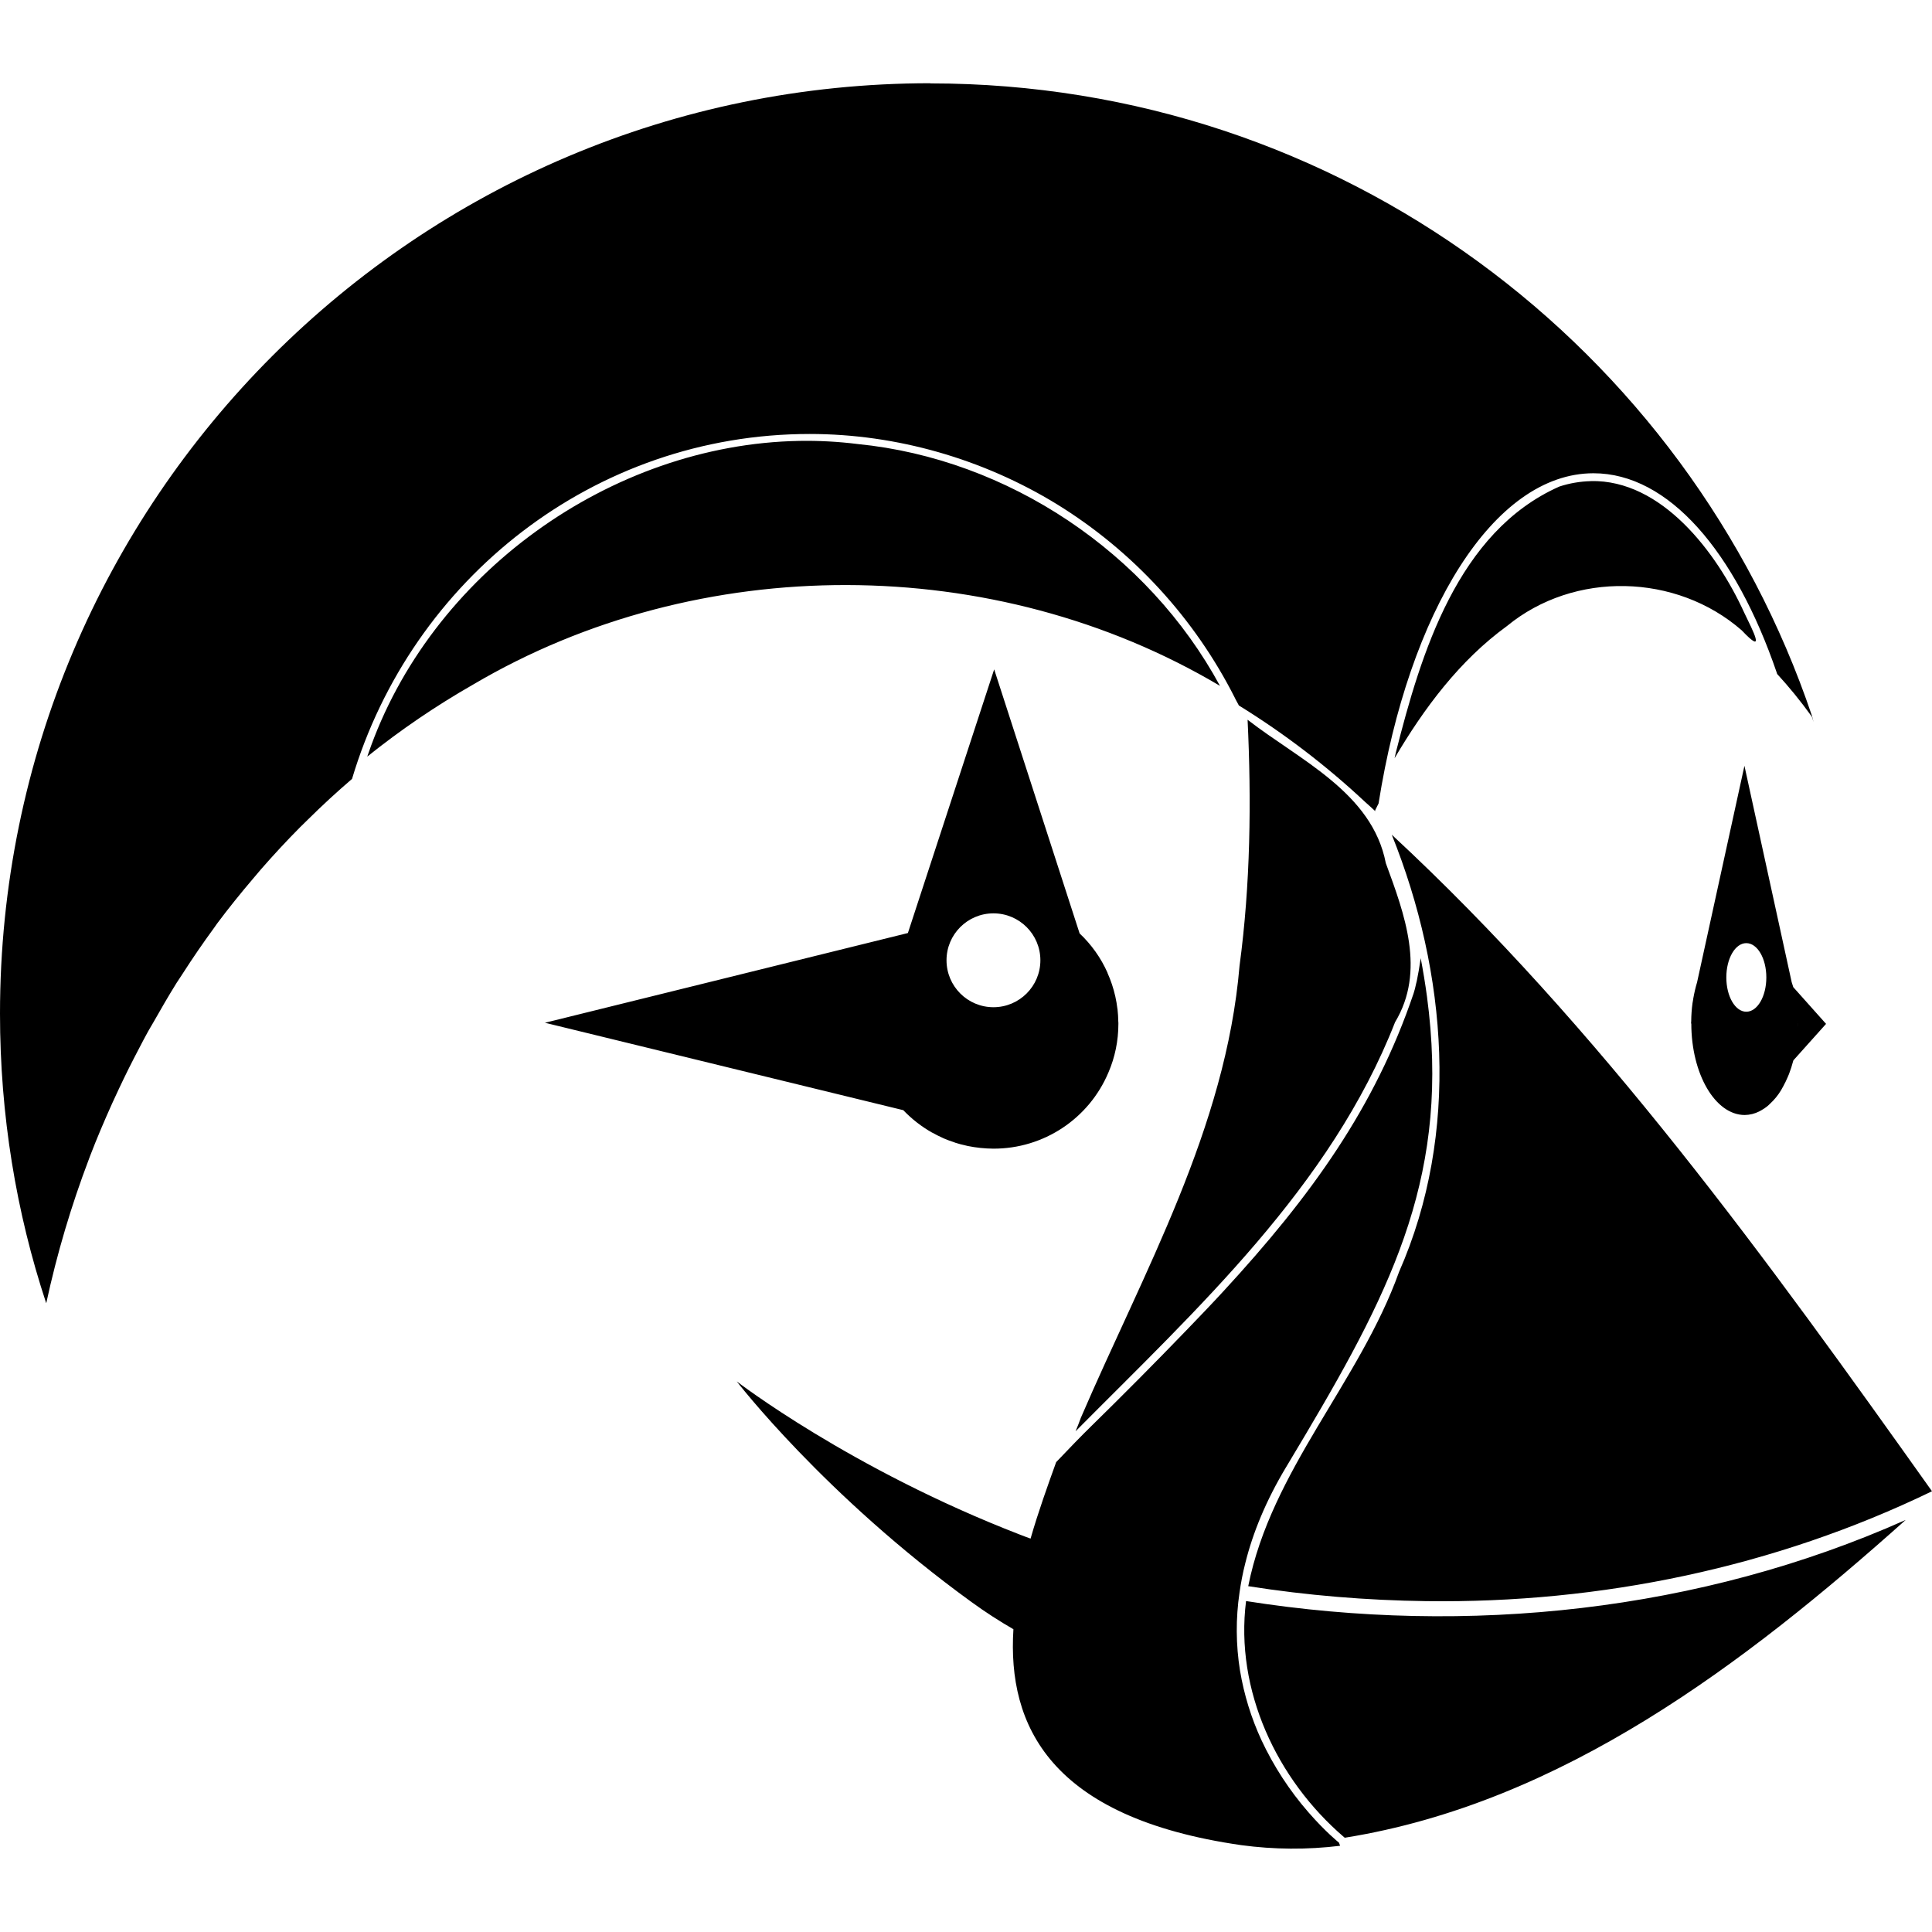
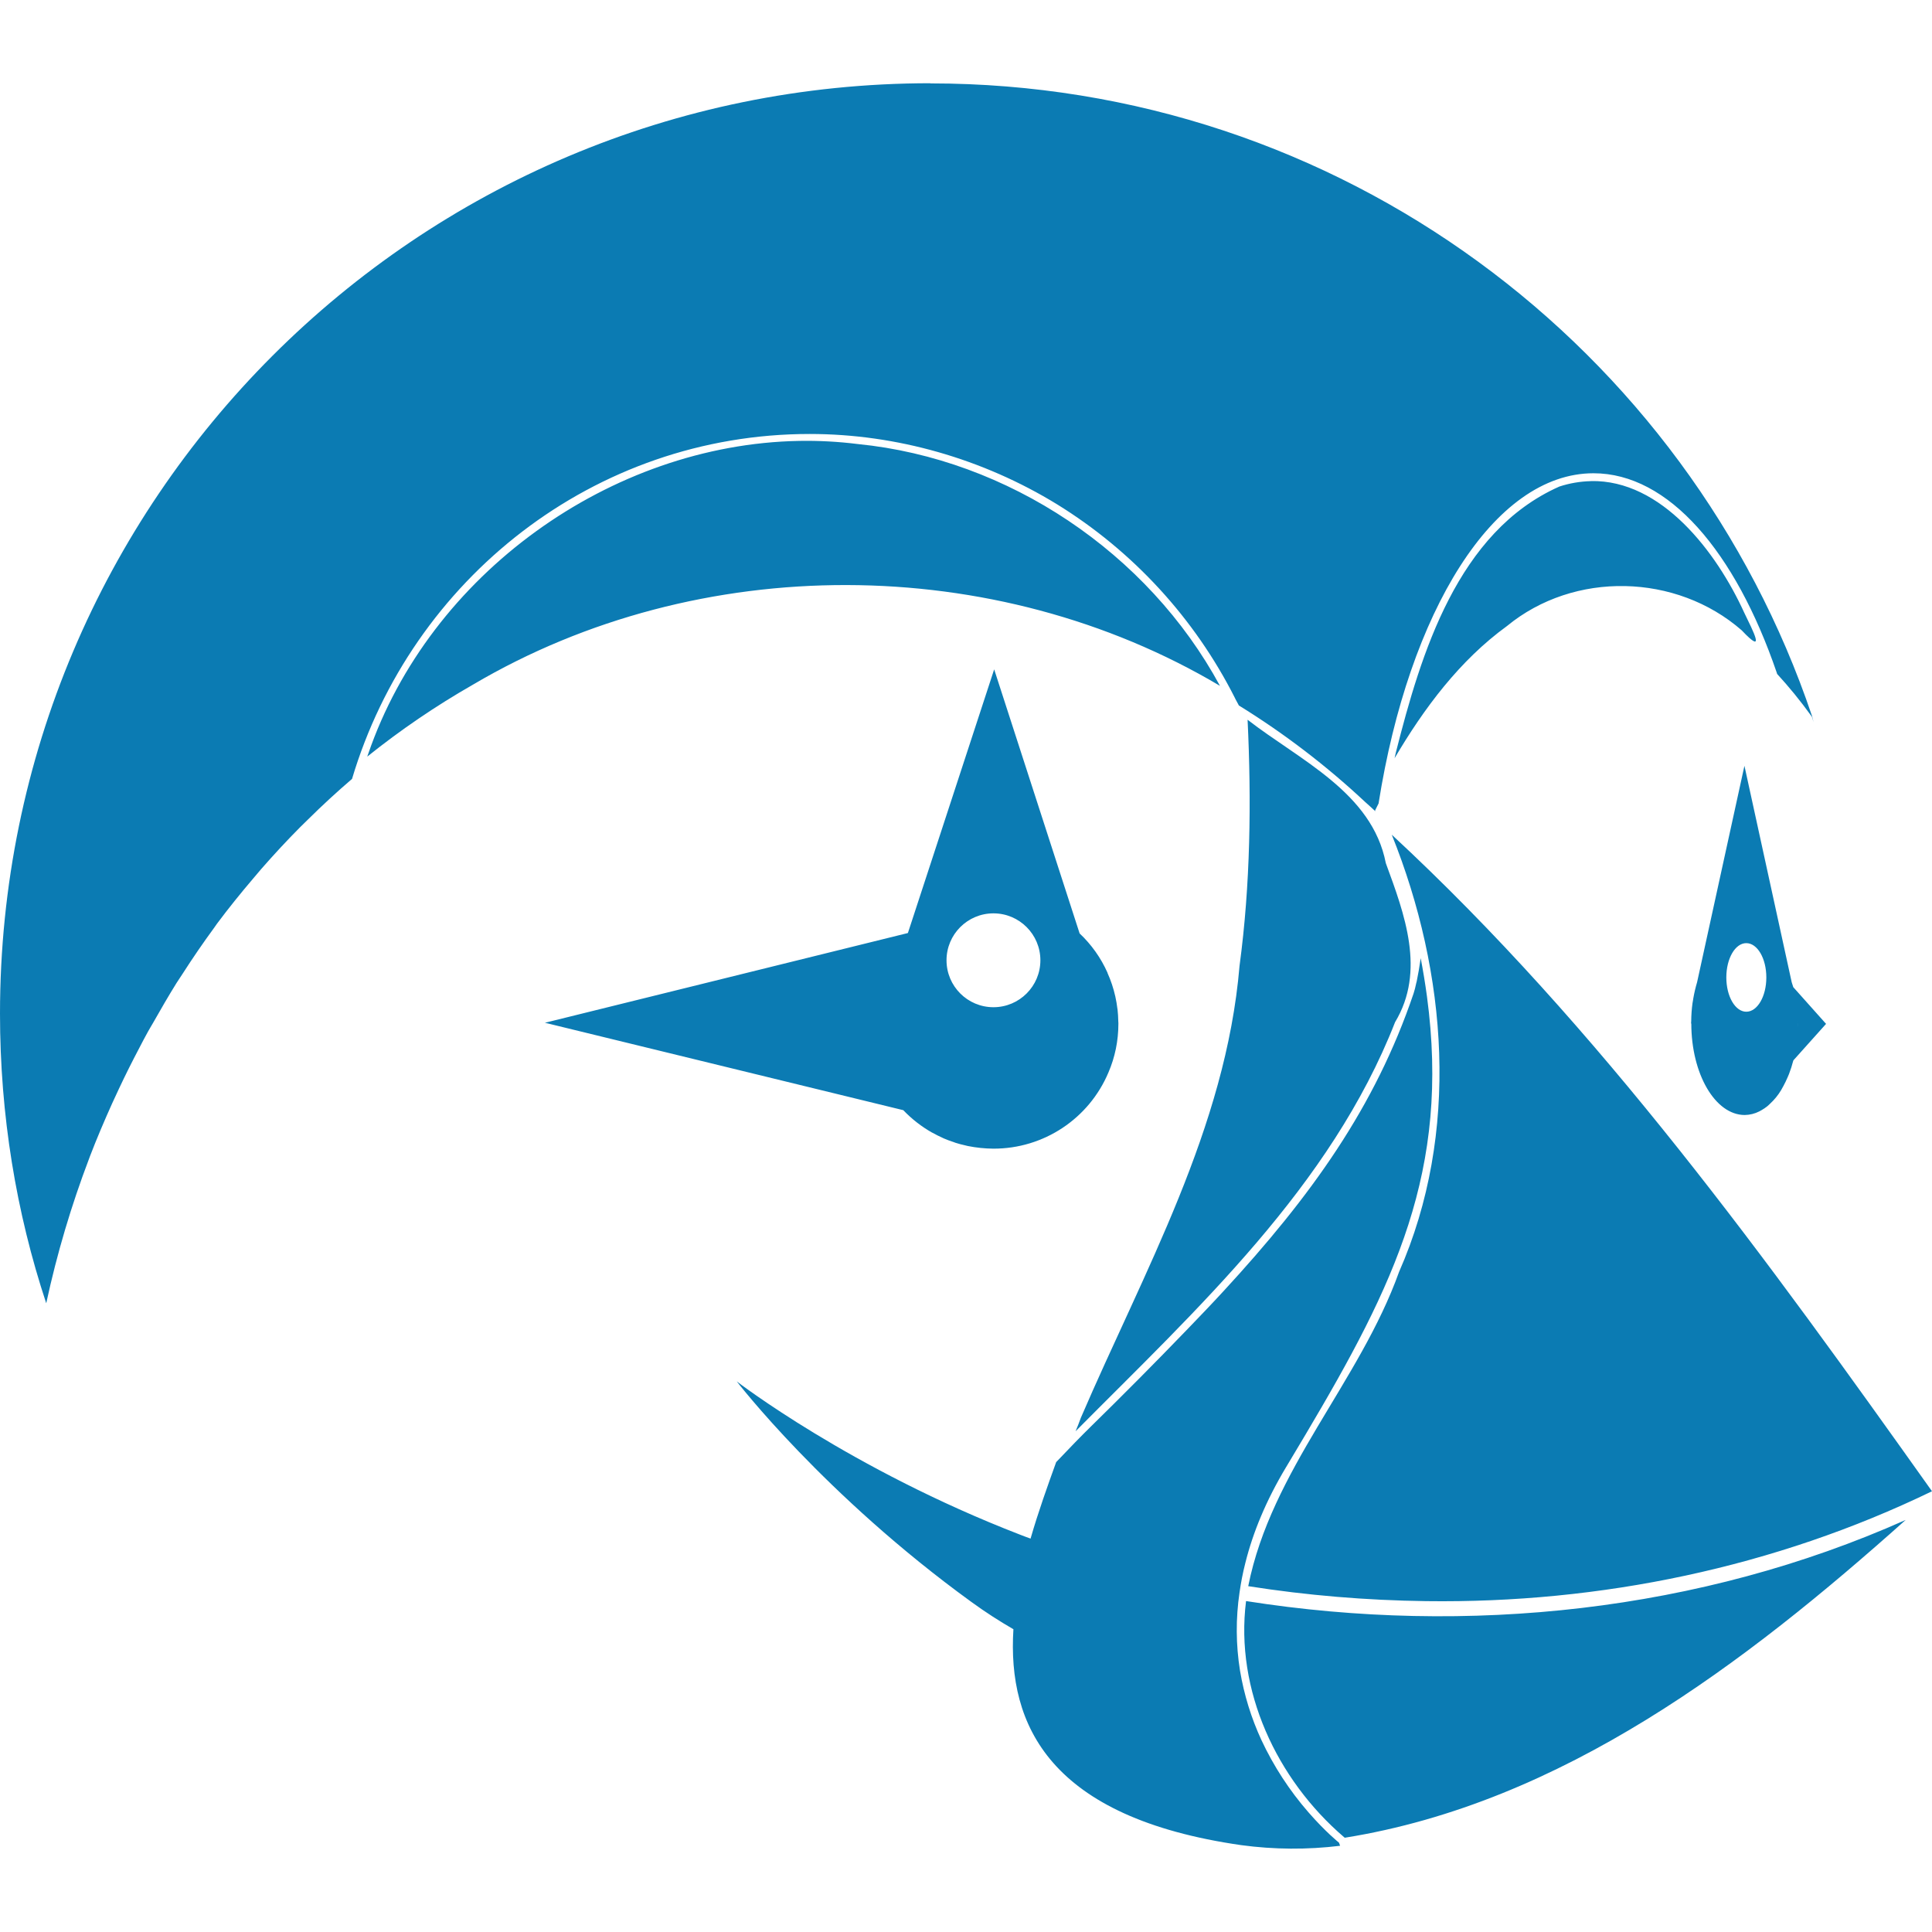
<svg xmlns="http://www.w3.org/2000/svg" role="img" viewBox="0 0 24 24">
-   <path d="M11.558 1.034C5.174 1.034 0 6.21 0 12.592c0 1.258.201 2.47.574 3.597l.002-.007a12.415 12.415 0 01.53-1.787l.011-.03c.085-.222.179-.442.277-.66l.084-.181c.08-.171.165-.34.253-.507.036-.068.07-.136.108-.203.02-.038.044-.073.064-.11.094-.166.19-.332.29-.493l.075-.114c.125-.195.256-.386.393-.573l.035-.05c.144-.193.295-.38.451-.563l.1-.118c.155-.177.315-.35.481-.517l.099-.097a10.321 10.321 0 01.546-.503c.74-2.48 3.005-4.285 5.686-4.285 1.079 0 2.152.31 3.071.873a6.017 6.017 0 012.211 2.407l.007.015.04.074v.003l.004.002a9.925 9.925 0 011.567 1.198c.04.037.081.071.12.109.002 0 .006.005.007.006l-.002-.006-.001-.004v-.003l.042-.084c.377-2.384 1.43-4.102 2.67-4.102.934 0 1.762.975 2.276 2.476l.005.016.001.002c.145.158.287.331.424.521l.007.01.021.067-.02-.078c-1.542-4.569-5.863-7.857-10.952-7.857zM9.927 5.477C7.586 5.52 5.34 7.132 4.574 9.365l-.012.034a10.14 10.14 0 011.315-.895c2.806-1.656 6.479-1.646 9.278.016-.895-1.653-2.631-2.819-4.5-3.004a5.14 5.14 0 00-.728-.039zm9.834.5a1.36 1.36 0 00-.39.067c-1.265.562-1.719 2.073-2.031 3.303l-.016.072c.365-.62.808-1.215 1.396-1.642.835-.687 2.105-.655 2.916.053.308.326.141.008.031-.22-.342-.75-1.025-1.653-1.906-1.634zM21.67 7.98zm-9.32.335l-1.07 3.27-.002.005-.006.002-4.498 1.112h-.009l4.456 1.087c.105.11.227.205.36.28h.002c.042.024.085.045.129.065l.01.005c.041.018.083.033.126.047l.021.008c.04.013.08.023.12.032l.033.008a1.677 1.677 0 00.318.033 1.546 1.546 0 001.43-.948c.08-.186.123-.39.123-.604v-.011l-.001-.012c-.001-.054-.004-.107-.01-.16l-.001-.002a1.506 1.506 0 00-.026-.153l-.001-.004a1.511 1.511 0 00-.096-.288v-.003a1.521 1.521 0 00-.348-.49v-.003zm3.148.626c.048 1.008.036 2.046-.1 3.057-.17 2.018-1.19 3.798-1.972 5.616l-.03.08-.035.086c1.51-1.522 3.17-3.04 3.969-5.082.383-.636.118-1.342-.115-1.976-.17-.877-1.069-1.278-1.717-1.781zm6.172.572l-.588 2.688a1.764 1.764 0 00-.047.2c-.002.02-.007.04-.01.06a1.76 1.76 0 00-.016.222l-.002.031h.003c0 .628.297 1.136.663 1.137a.41.41 0 00.182-.045l.027-.015a.537.537 0 00.07-.047c.013-.01.024-.022.036-.033a.752.752 0 00.137-.168l.03-.054a1.23 1.23 0 00.052-.108l.017-.04c.02-.053.038-.108.053-.166l.002-.002.001-.003.404-.451-.407-.456v.001l-.02-.063zm-4.381.856c.69 1.716.85 3.707.091 5.43-.49 1.368-1.587 2.463-1.874 3.905.73.115 1.468.176 2.21.186 2.166.029 4.332-.42 6.284-1.365-2.04-2.869-4.121-5.755-6.711-8.156zm-4.948.977a.583.583 0 110 1.166.583.583 0 010-1.166zm9.352.37c.138 0 .249.19.249.426s-.111.426-.249.426c-.137 0-.248-.19-.248-.426 0-.235.11-.426.248-.426zm-4.044.184c-.016.112-.033.209-.05.29l-.006.023c-.01.05-.022.094-.033.128-.48 1.417-1.275 2.52-2.36 3.697-.147.16-.301.32-.459.484a58.883 58.883 0 01-1.196 1.205c-.112.11-.259.261-.425.436-.103.287-.22.61-.318.95-.044-.016-.086-.031-.131-.049-2.108-.815-3.519-1.904-3.519-1.904s1.086 1.414 2.915 2.74c.177.129.351.24.522.339-.075 1.194.452 2.34 2.83 2.682a4.81 4.81 0 001.228.008l-.01-.029a.062.062 0 00-.004-.01s-.167-.133-.379-.377a3.842 3.842 0 01-.584-.897 3.382 3.382 0 01-.266-.862 3.176 3.176 0 01-.006-.972c.017-.12.04-.241.072-.366.093-.374.255-.772.507-1.192l.002-.003.241-.404c1.103-1.86 1.797-3.275 1.506-5.441a8.943 8.943 0 00-.078-.476zm4.668.576l.001.008-.001-.008zm.013.203l.003.036v.01c0 .013-.003.025-.003.038 0-.014.003-.028.003-.043 0-.014-.002-.026-.003-.04zm-.012.275v.001l-.002.01-.002.014.004-.025zm1.353 5.928c-2.553 1.138-5.44 1.44-8.192 1.007-.14 1.108.384 2.218 1.214 2.93l.012.01c2.703-.433 4.975-2.168 6.966-3.946z" />
+   <path fill="#0b7bb3" d="M11.558 1.034C5.174 1.034 0 6.21 0 12.592c0 1.258.201 2.47.574 3.597l.002-.007a12.415 12.415 0 01.53-1.787l.011-.03c.085-.222.179-.442.277-.66l.084-.181c.08-.171.165-.34.253-.507.036-.068.07-.136.108-.203.02-.038.044-.073.064-.11.094-.166.19-.332.29-.493l.075-.114c.125-.195.256-.386.393-.573l.035-.05c.144-.193.295-.38.451-.563l.1-.118c.155-.177.315-.35.481-.517l.099-.097a10.321 10.321 0 01.546-.503c.74-2.48 3.005-4.285 5.686-4.285 1.079 0 2.152.31 3.071.873a6.017 6.017 0 012.211 2.407l.007.015.04.074v.003l.004.002a9.925 9.925 0 011.567 1.198c.04.037.081.071.12.109.002 0 .006.005.007.006l-.002-.006-.001-.004v-.003l.042-.084c.377-2.384 1.43-4.102 2.67-4.102.934 0 1.762.975 2.276 2.476l.005.016.001.002c.145.158.287.331.424.521l.007.01.021.067-.02-.078c-1.542-4.569-5.863-7.857-10.952-7.857zM9.927 5.477C7.586 5.52 5.34 7.132 4.574 9.365l-.012.034a10.14 10.14 0 011.315-.895c2.806-1.656 6.479-1.646 9.278.016-.895-1.653-2.631-2.819-4.5-3.004a5.14 5.14 0 00-.728-.039zm9.834.5a1.36 1.36 0 00-.39.067c-1.265.562-1.719 2.073-2.031 3.303l-.016.072c.365-.62.808-1.215 1.396-1.642.835-.687 2.105-.655 2.916.053.308.326.141.008.031-.22-.342-.75-1.025-1.653-1.906-1.634zM21.67 7.98zm-9.32.335l-1.07 3.27-.002.005-.006.002-4.498 1.112h-.009l4.456 1.087c.105.11.227.205.36.28h.002c.042.024.085.045.129.065l.01.005c.041.018.083.033.126.047l.021.008c.04.013.08.023.12.032l.033.008a1.677 1.677 0 00.318.033 1.546 1.546 0 001.43-.948c.08-.186.123-.39.123-.604v-.011l-.001-.012c-.001-.054-.004-.107-.01-.16l-.001-.002a1.506 1.506 0 00-.026-.153l-.001-.004a1.511 1.511 0 00-.096-.288v-.003a1.521 1.521 0 00-.348-.49v-.003zm3.148.626c.048 1.008.036 2.046-.1 3.057-.17 2.018-1.19 3.798-1.972 5.616l-.03.08-.035.086c1.51-1.522 3.17-3.04 3.969-5.082.383-.636.118-1.342-.115-1.976-.17-.877-1.069-1.278-1.717-1.781zm6.172.572l-.588 2.688a1.764 1.764 0 00-.047.2c-.002.02-.007.04-.01.06a1.76 1.76 0 00-.016.222l-.002.031h.003c0 .628.297 1.136.663 1.137a.41.41 0 00.182-.045l.027-.015a.537.537 0 00.07-.047c.013-.01.024-.022.036-.033a.752.752 0 00.137-.168l.03-.054a1.23 1.23 0 00.052-.108l.017-.04c.02-.053.038-.108.053-.166l.002-.002.001-.003.404-.451-.407-.456v.001l-.02-.063zm-4.381.856c.69 1.716.85 3.707.091 5.43-.49 1.368-1.587 2.463-1.874 3.905.73.115 1.468.176 2.21.186 2.166.029 4.332-.42 6.284-1.365-2.04-2.869-4.121-5.755-6.711-8.156zm-4.948.977a.583.583 0 110 1.166.583.583 0 010-1.166zm9.352.37c.138 0 .249.19.249.426s-.111.426-.249.426c-.137 0-.248-.19-.248-.426 0-.235.11-.426.248-.426zm-4.044.184c-.016.112-.033.209-.05.29l-.006.023c-.01.05-.022.094-.033.128-.48 1.417-1.275 2.52-2.36 3.697-.147.16-.301.32-.459.484a58.883 58.883 0 01-1.196 1.205c-.112.11-.259.261-.425.436-.103.287-.22.61-.318.95-.044-.016-.086-.031-.131-.049-2.108-.815-3.519-1.904-3.519-1.904s1.086 1.414 2.915 2.74c.177.129.351.24.522.339-.075 1.194.452 2.34 2.83 2.682a4.81 4.81 0 001.228.008l-.01-.029a.062.062 0 00-.004-.01s-.167-.133-.379-.377a3.842 3.842 0 01-.584-.897 3.382 3.382 0 01-.266-.862 3.176 3.176 0 01-.006-.972c.017-.12.04-.241.072-.366.093-.374.255-.772.507-1.192l.002-.003.241-.404c1.103-1.86 1.797-3.275 1.506-5.441a8.943 8.943 0 00-.078-.476zm4.668.576l.001.008-.001-.008zm.013.203l.003.036v.01c0 .013-.003.025-.003.038 0-.014.003-.028.003-.043 0-.014-.002-.026-.003-.04zm-.012.275v.001l-.002.01-.002.014.004-.025zm1.353 5.928c-2.553 1.138-5.44 1.44-8.192 1.007-.14 1.108.384 2.218 1.214 2.93l.012.01c2.703-.433 4.975-2.168 6.966-3.946z" />
</svg>
